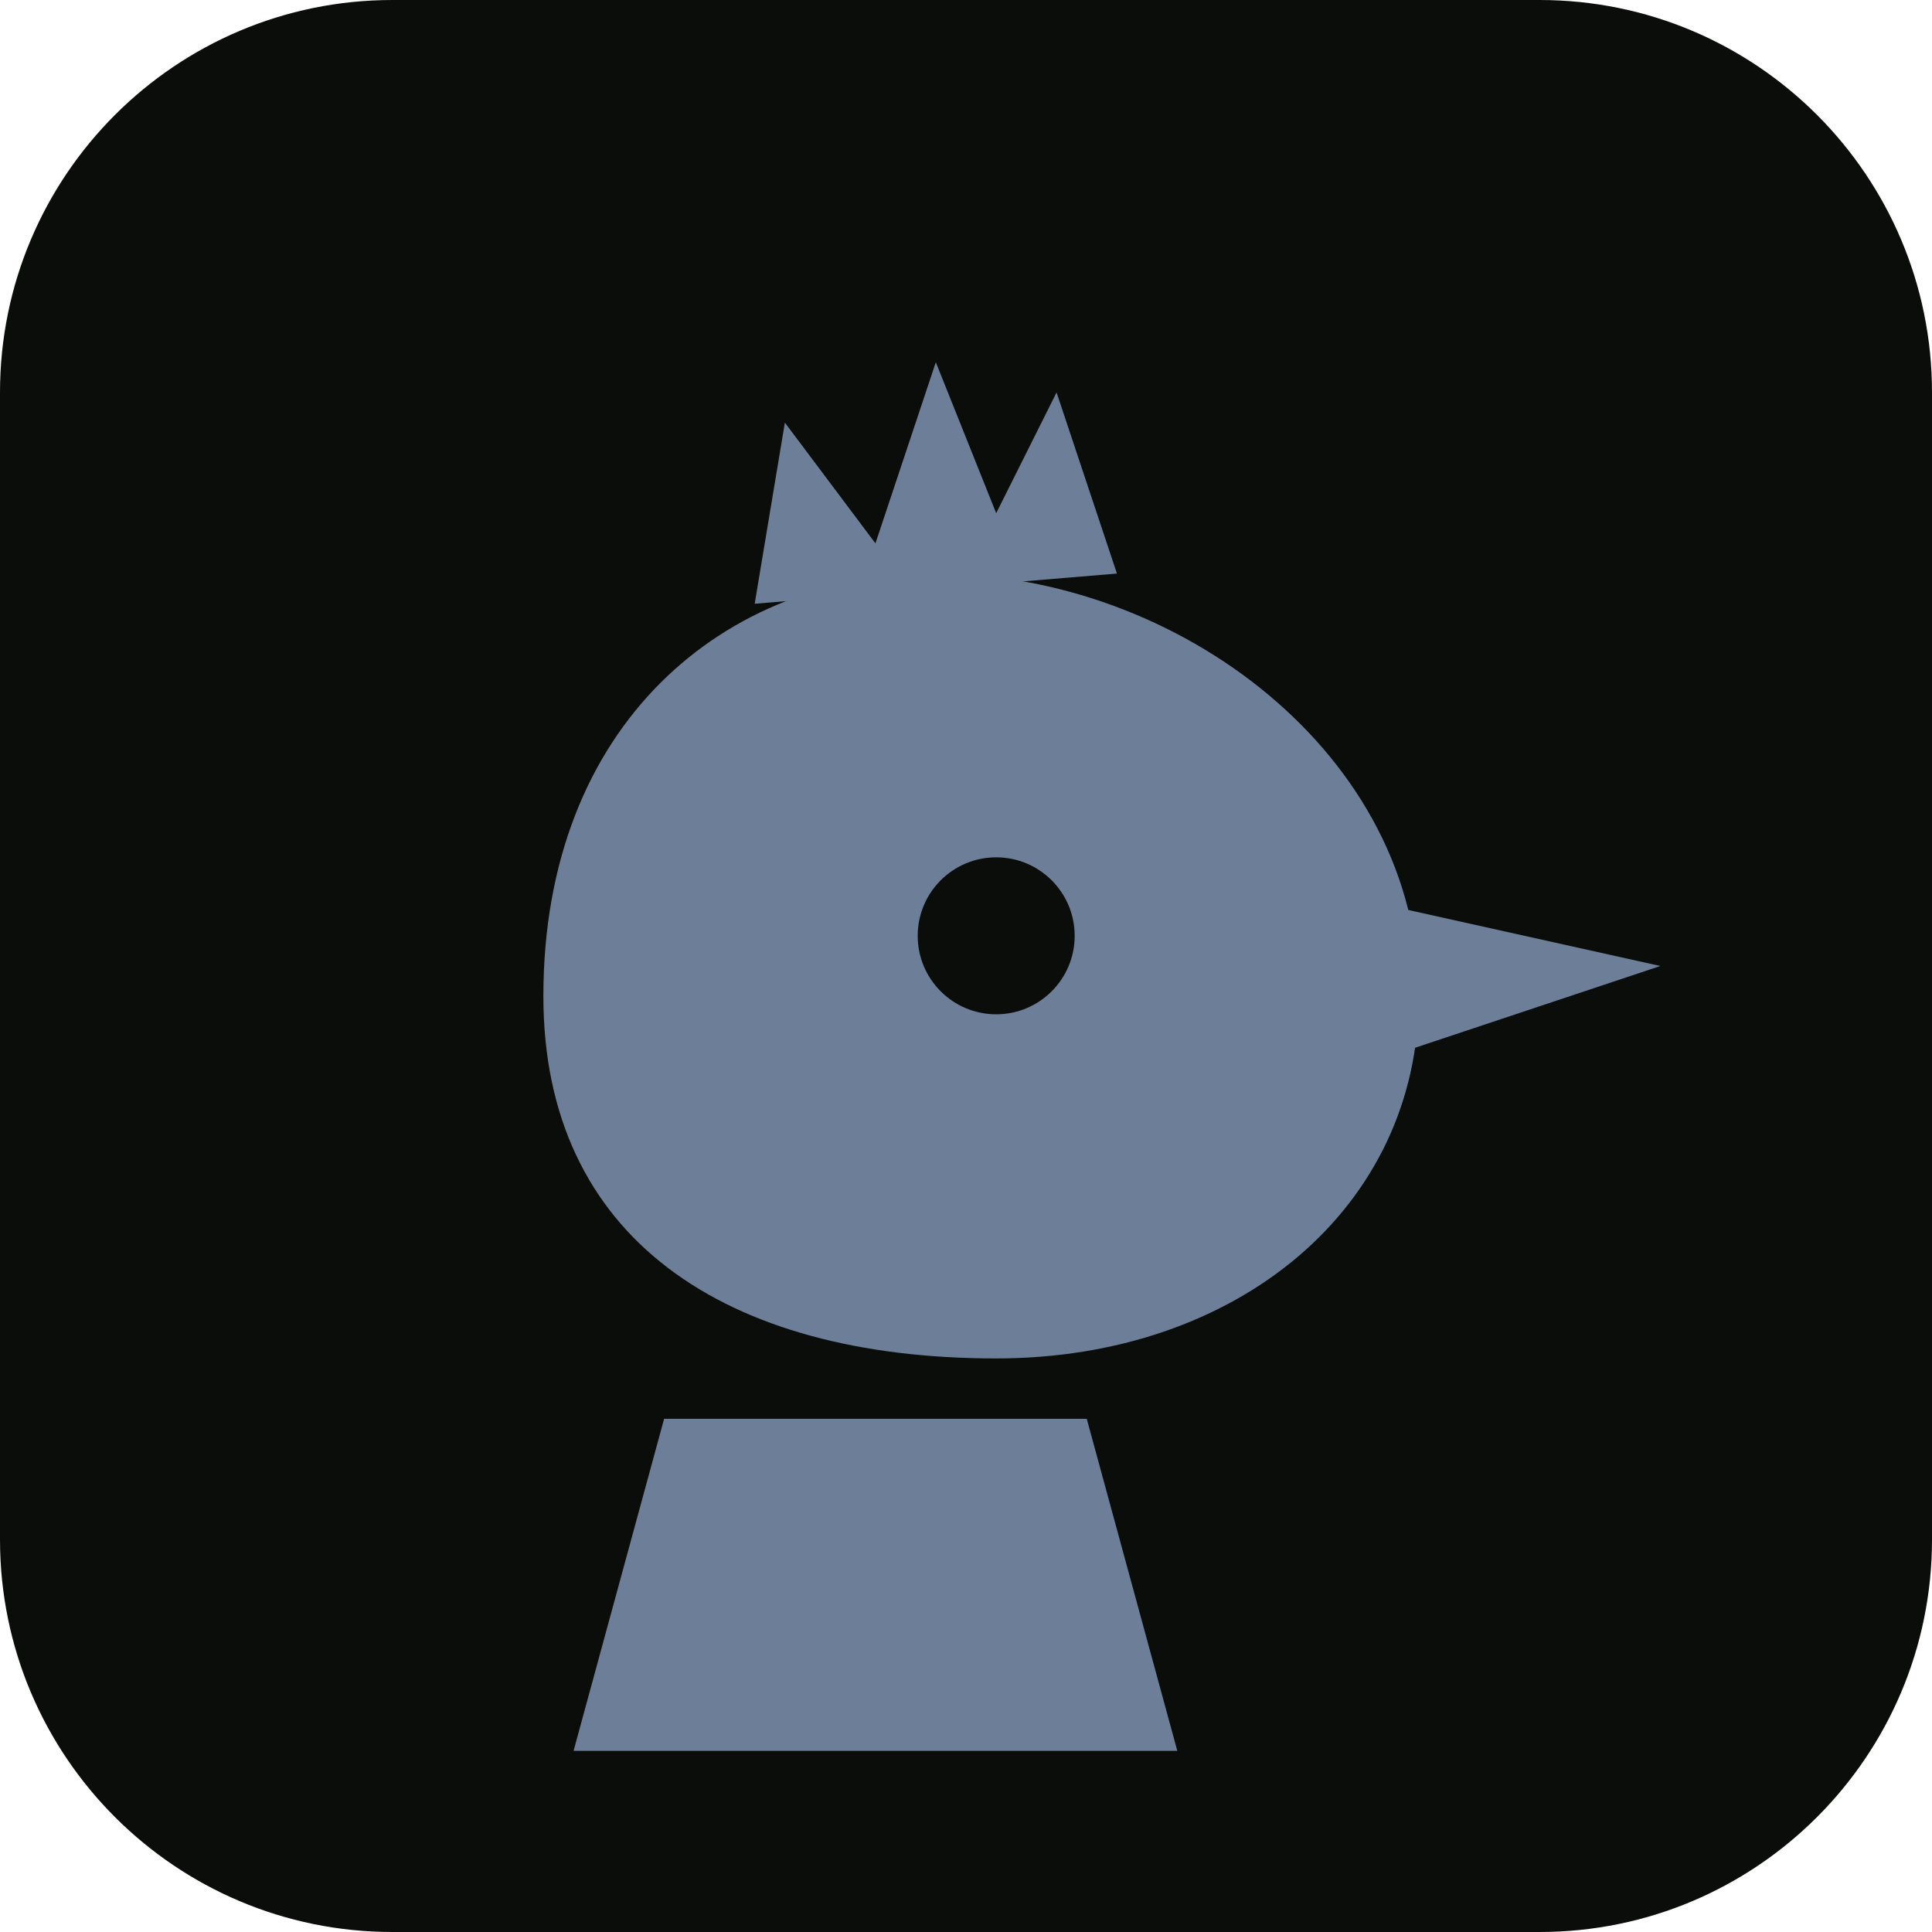
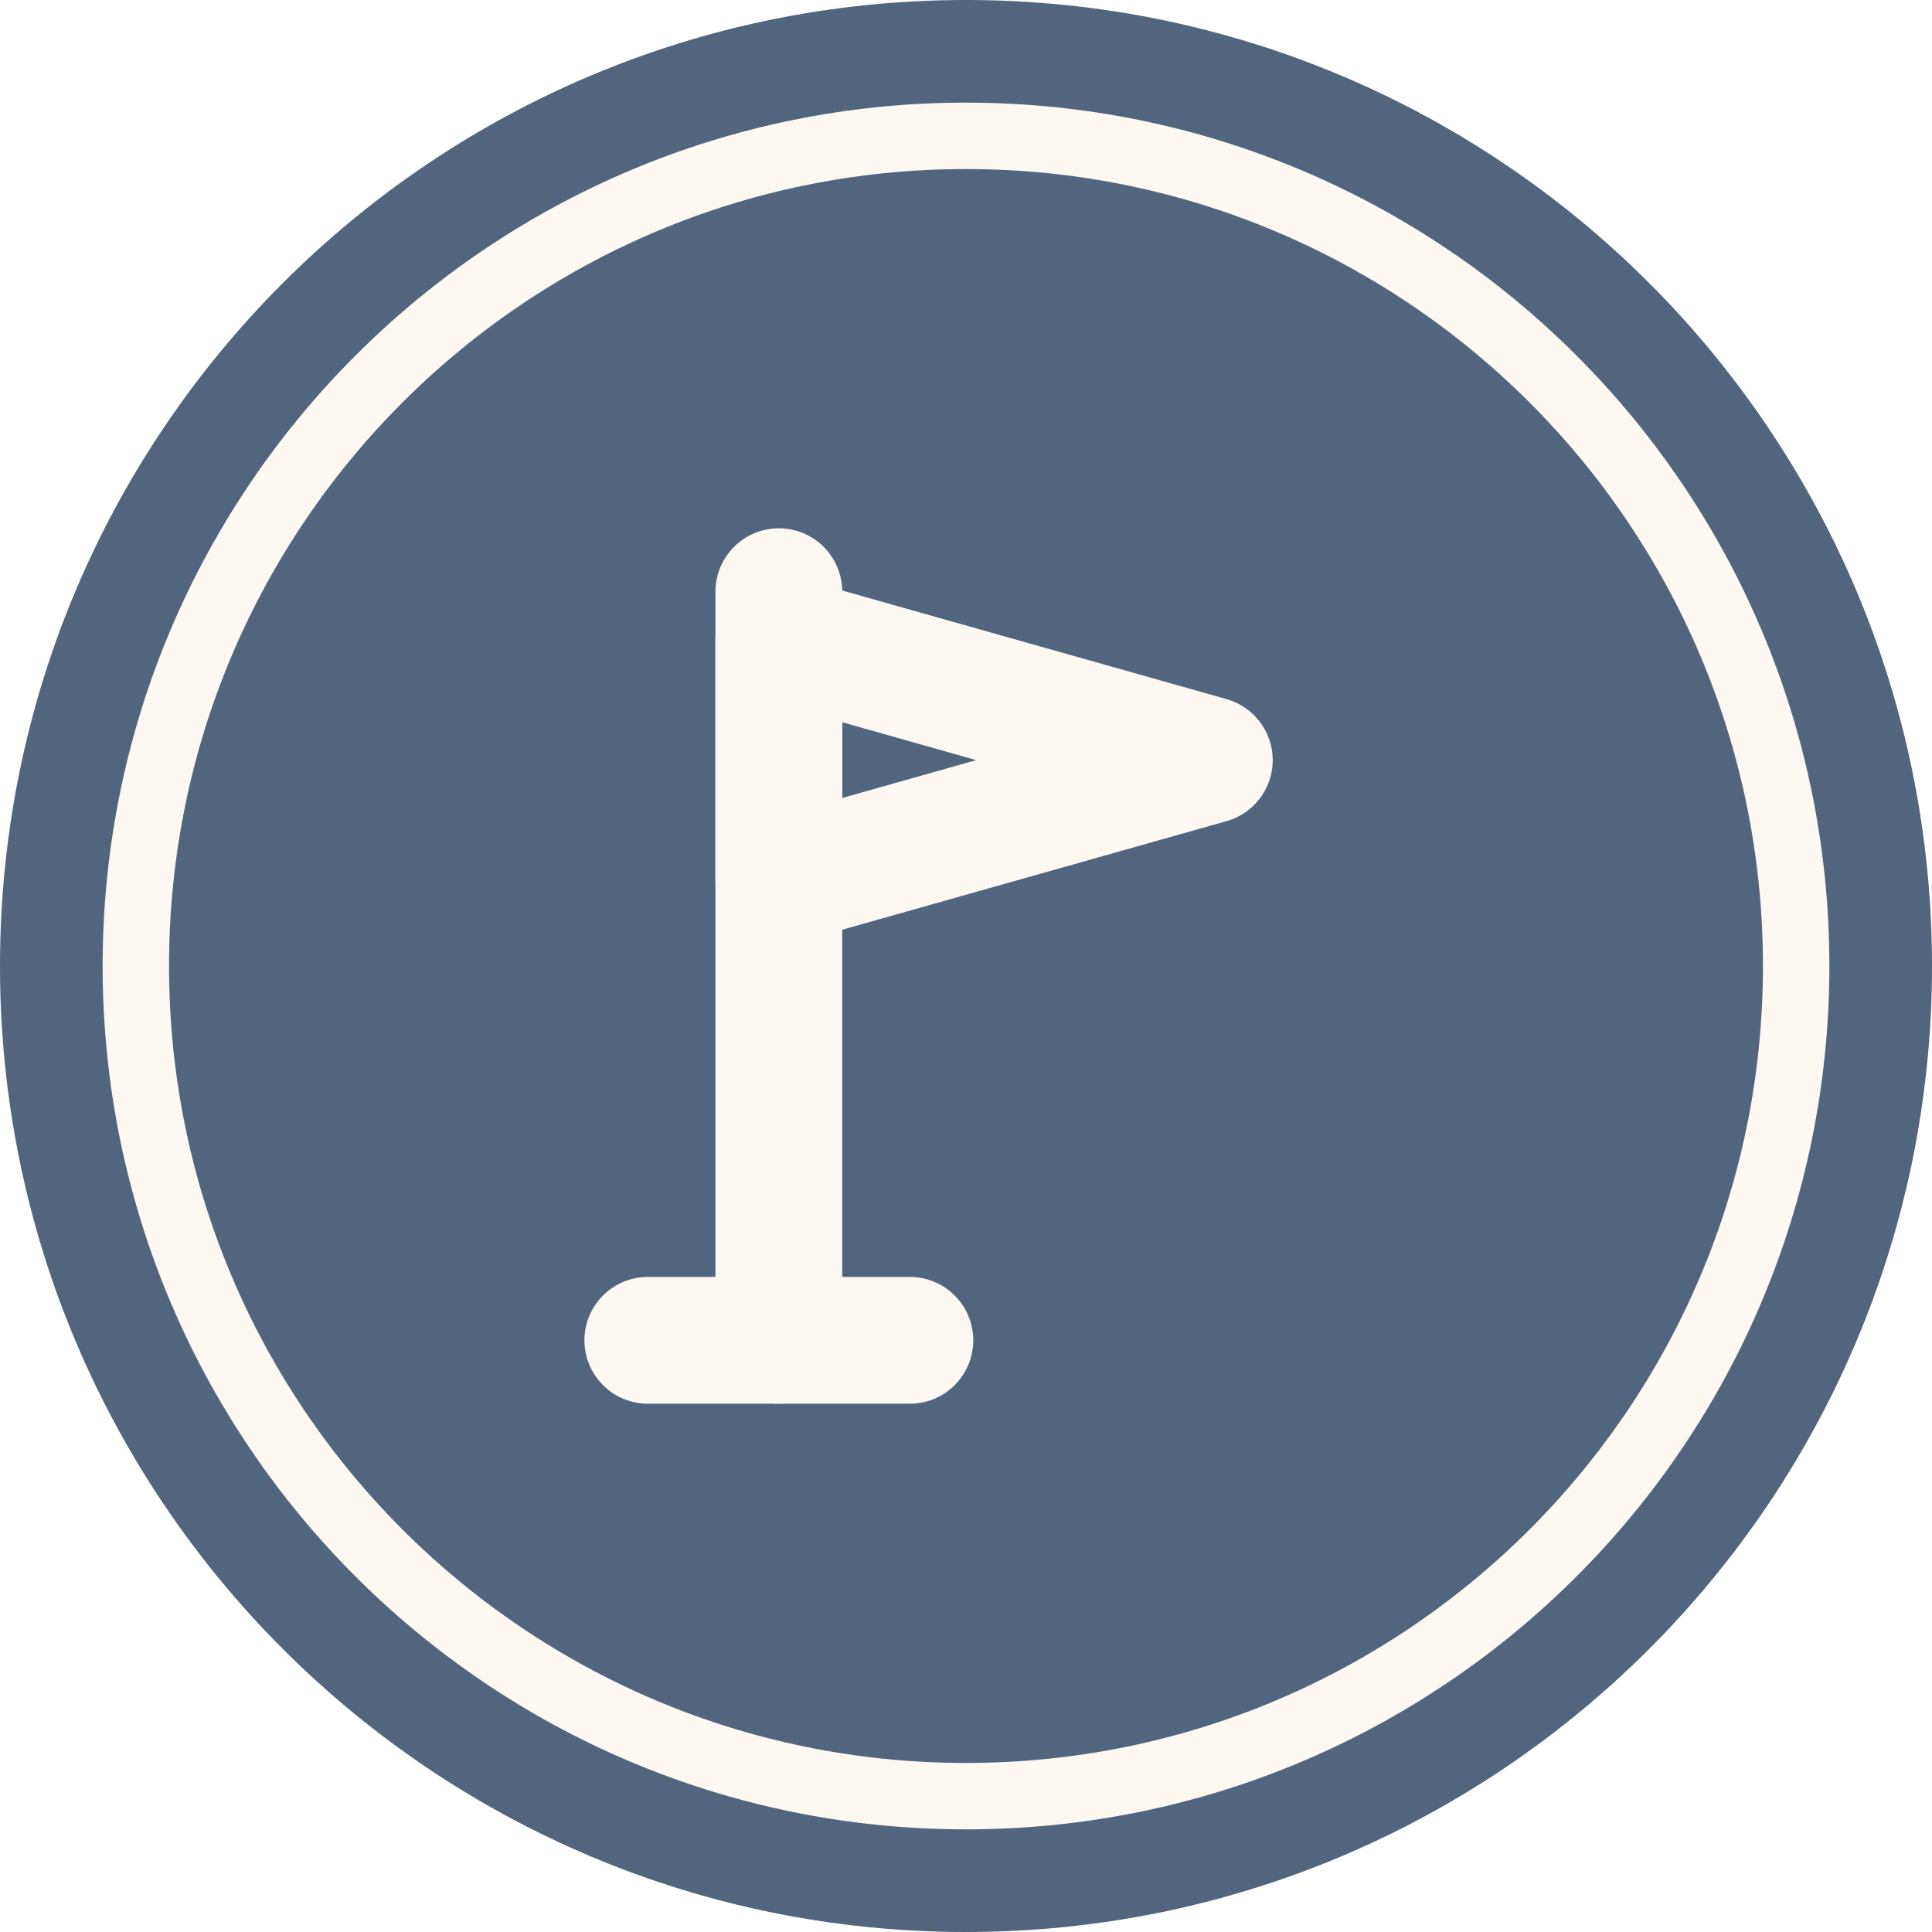
<svg xmlns="http://www.w3.org/2000/svg" viewBox="0 0 64 64">
-   <rect width="64" height="64" rx="13" fill="#0b0d0a" />
-   <path d="M22 47 L36 47 L39 58 L19 58 Z" fill="#6d7f98" />
-   <path d="M18 33 C18 24 24 19 31 19 C39 19 47 25 47 33 C47 40 41 45 33 45 C24 45 18 41 18 33 Z" fill="#6d7f98" />
-   <path d="M25 20 L26 14 L29 18 L31 12 L33 17 L35 13 L37 19 Z" fill="#6d7f98" />
-   <path d="M46 30 L55 32 L46 35 Z" fill="#6d7f98" />
-   <circle cx="33" cy="31" r="2.6" fill="#0b0d0a" />
+   <circle cx="32" cy="32" r="32" fill="#52657f" />
+   <circle cx="32" cy="32" r="27.5" fill="none" stroke="#fdf8f1" stroke-width="2.2" />
+   <g transform="translate(12.16 12.16) scale(0.62)" stroke="#fdf8f1" stroke-width="6.774" stroke-linecap="round" stroke-linejoin="round">
+     <path d="M22 12 L22 52" fill="none" />
+     <path d="M22 14.5 L45 21 L22 27.5 Z" fill="none" />
+     <path d="M15 52 L29 52" fill="none" />
+     <circle cx="22" cy="11" r="1.9" fill="#fdf8f1" stroke="none" />
+   </g>
</svg>
